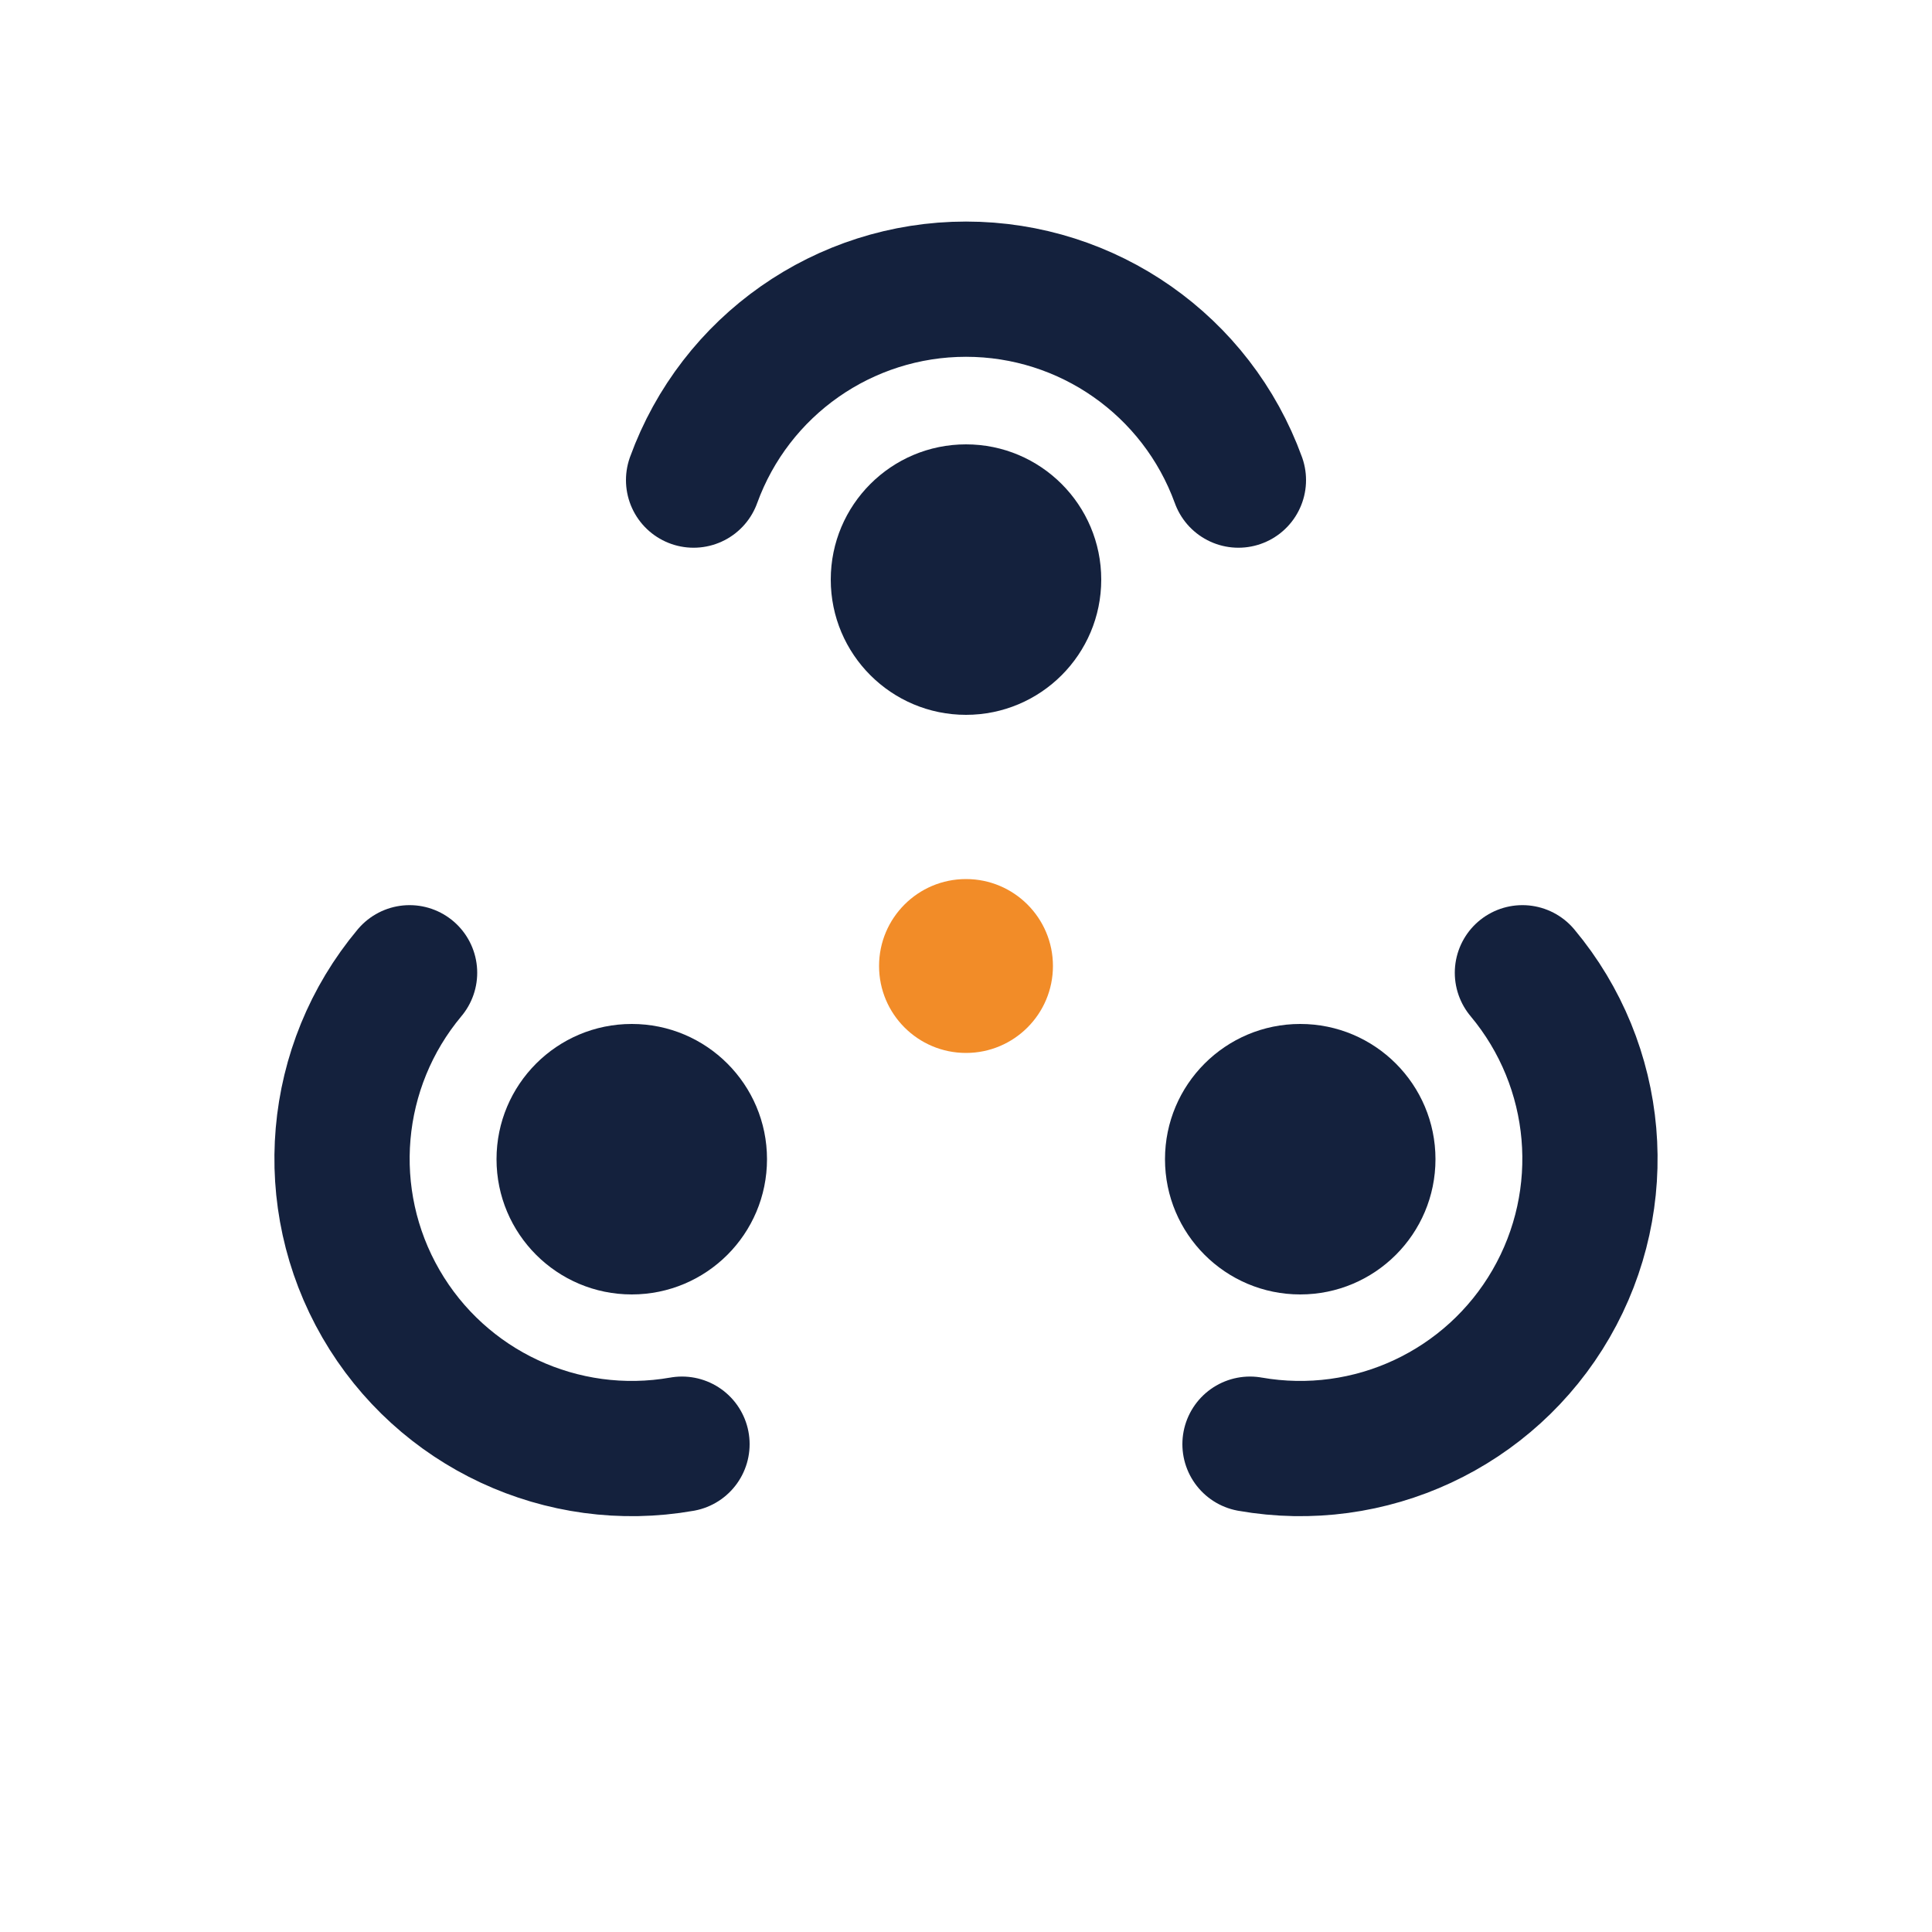
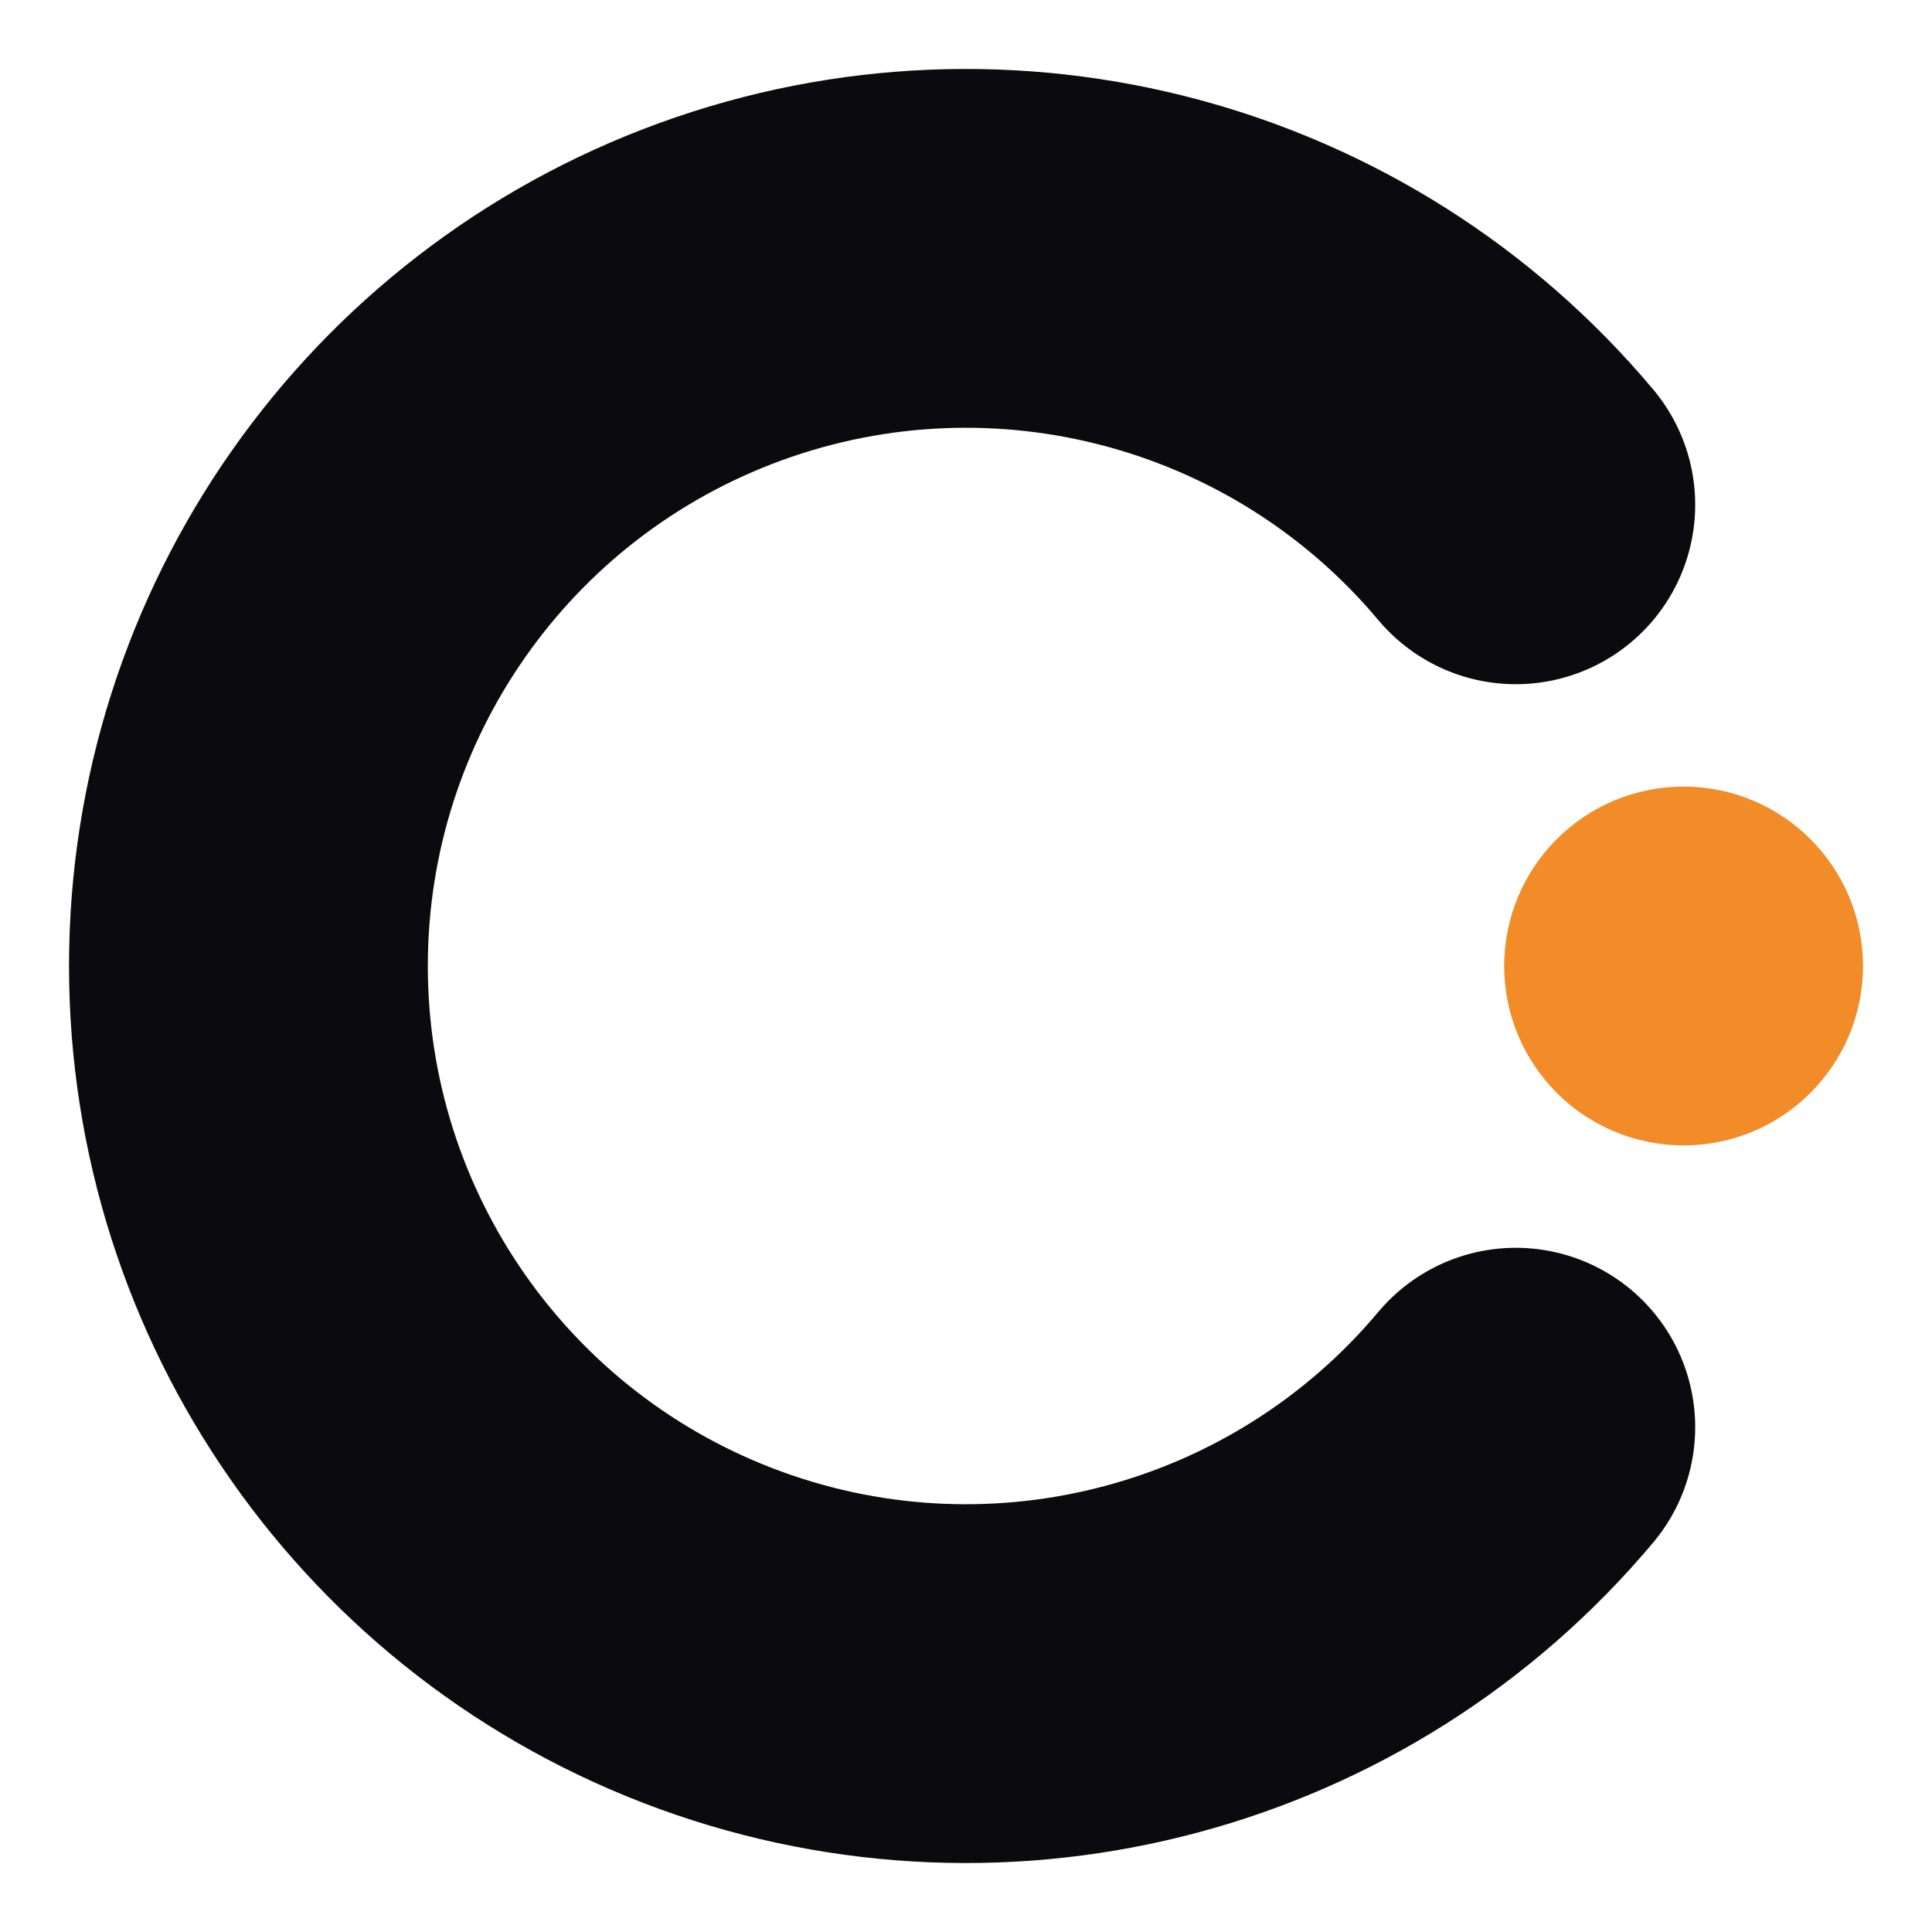
- <svg xmlns="http://www.w3.org/2000/svg" viewBox="0 0 200 200" width="200" height="200">
-   <g transform="translate(0 0) scale(1.0)">
-     <g fill="none" stroke="#14213D" stroke-width="14" stroke-linecap="round">
-       <path d="M71.8 49.7 A30 30 0 0 1 128.2 49.7" />
-       <path d="M157.6 100.7 A30 30 0 0 1 129.4 149.5" />
-       <path d="M70.6 149.5 A30 30 0 0 1 42.4 100.7" />
-     </g>
-     <g fill="#14213D">
-       <circle cx="100" cy="60" r="14" />
-       <circle cx="134.6" cy="120" r="14" />
-       <circle cx="65.4" cy="120" r="14" />
-     </g>
-     <circle cx="100" cy="100" r="9" fill="#F28C28" />
-   </g>
+ <svg xmlns="http://www.w3.org/2000/svg" viewBox="15 15 70 70" width="200" height="200">
+   <path d="M69.92 66.71 A26 26 0 1 1 69.92 33.29" fill="none" stroke="#0B0B0F" stroke-width="13" stroke-linecap="round" />
+   <circle cx="76" cy="50" r="6.5" fill="#F28C28" />
</svg>
